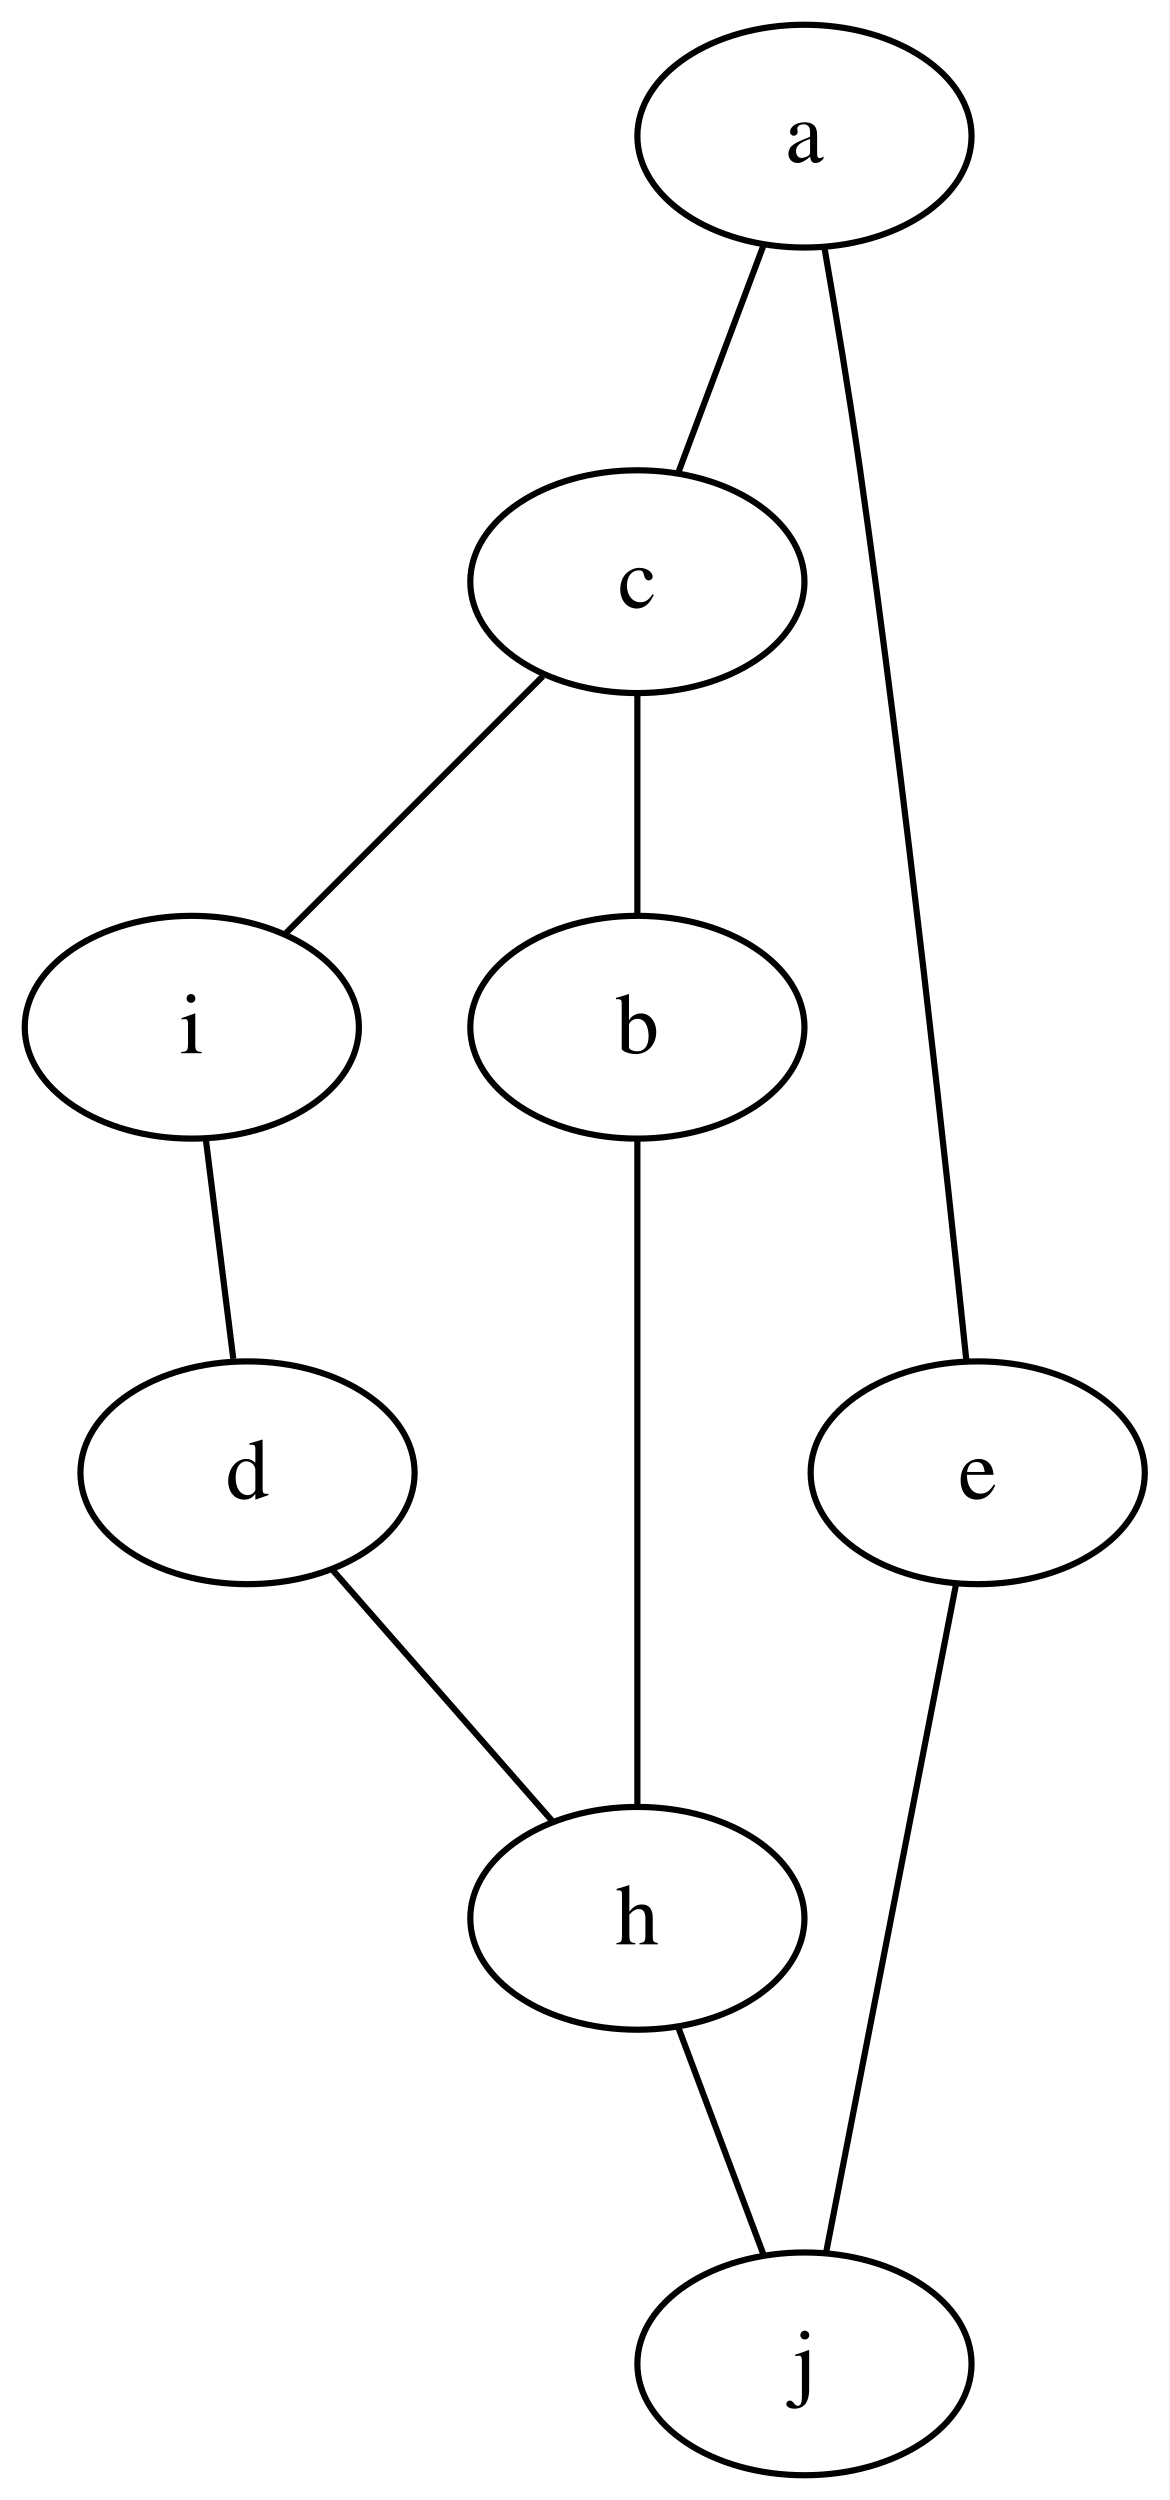
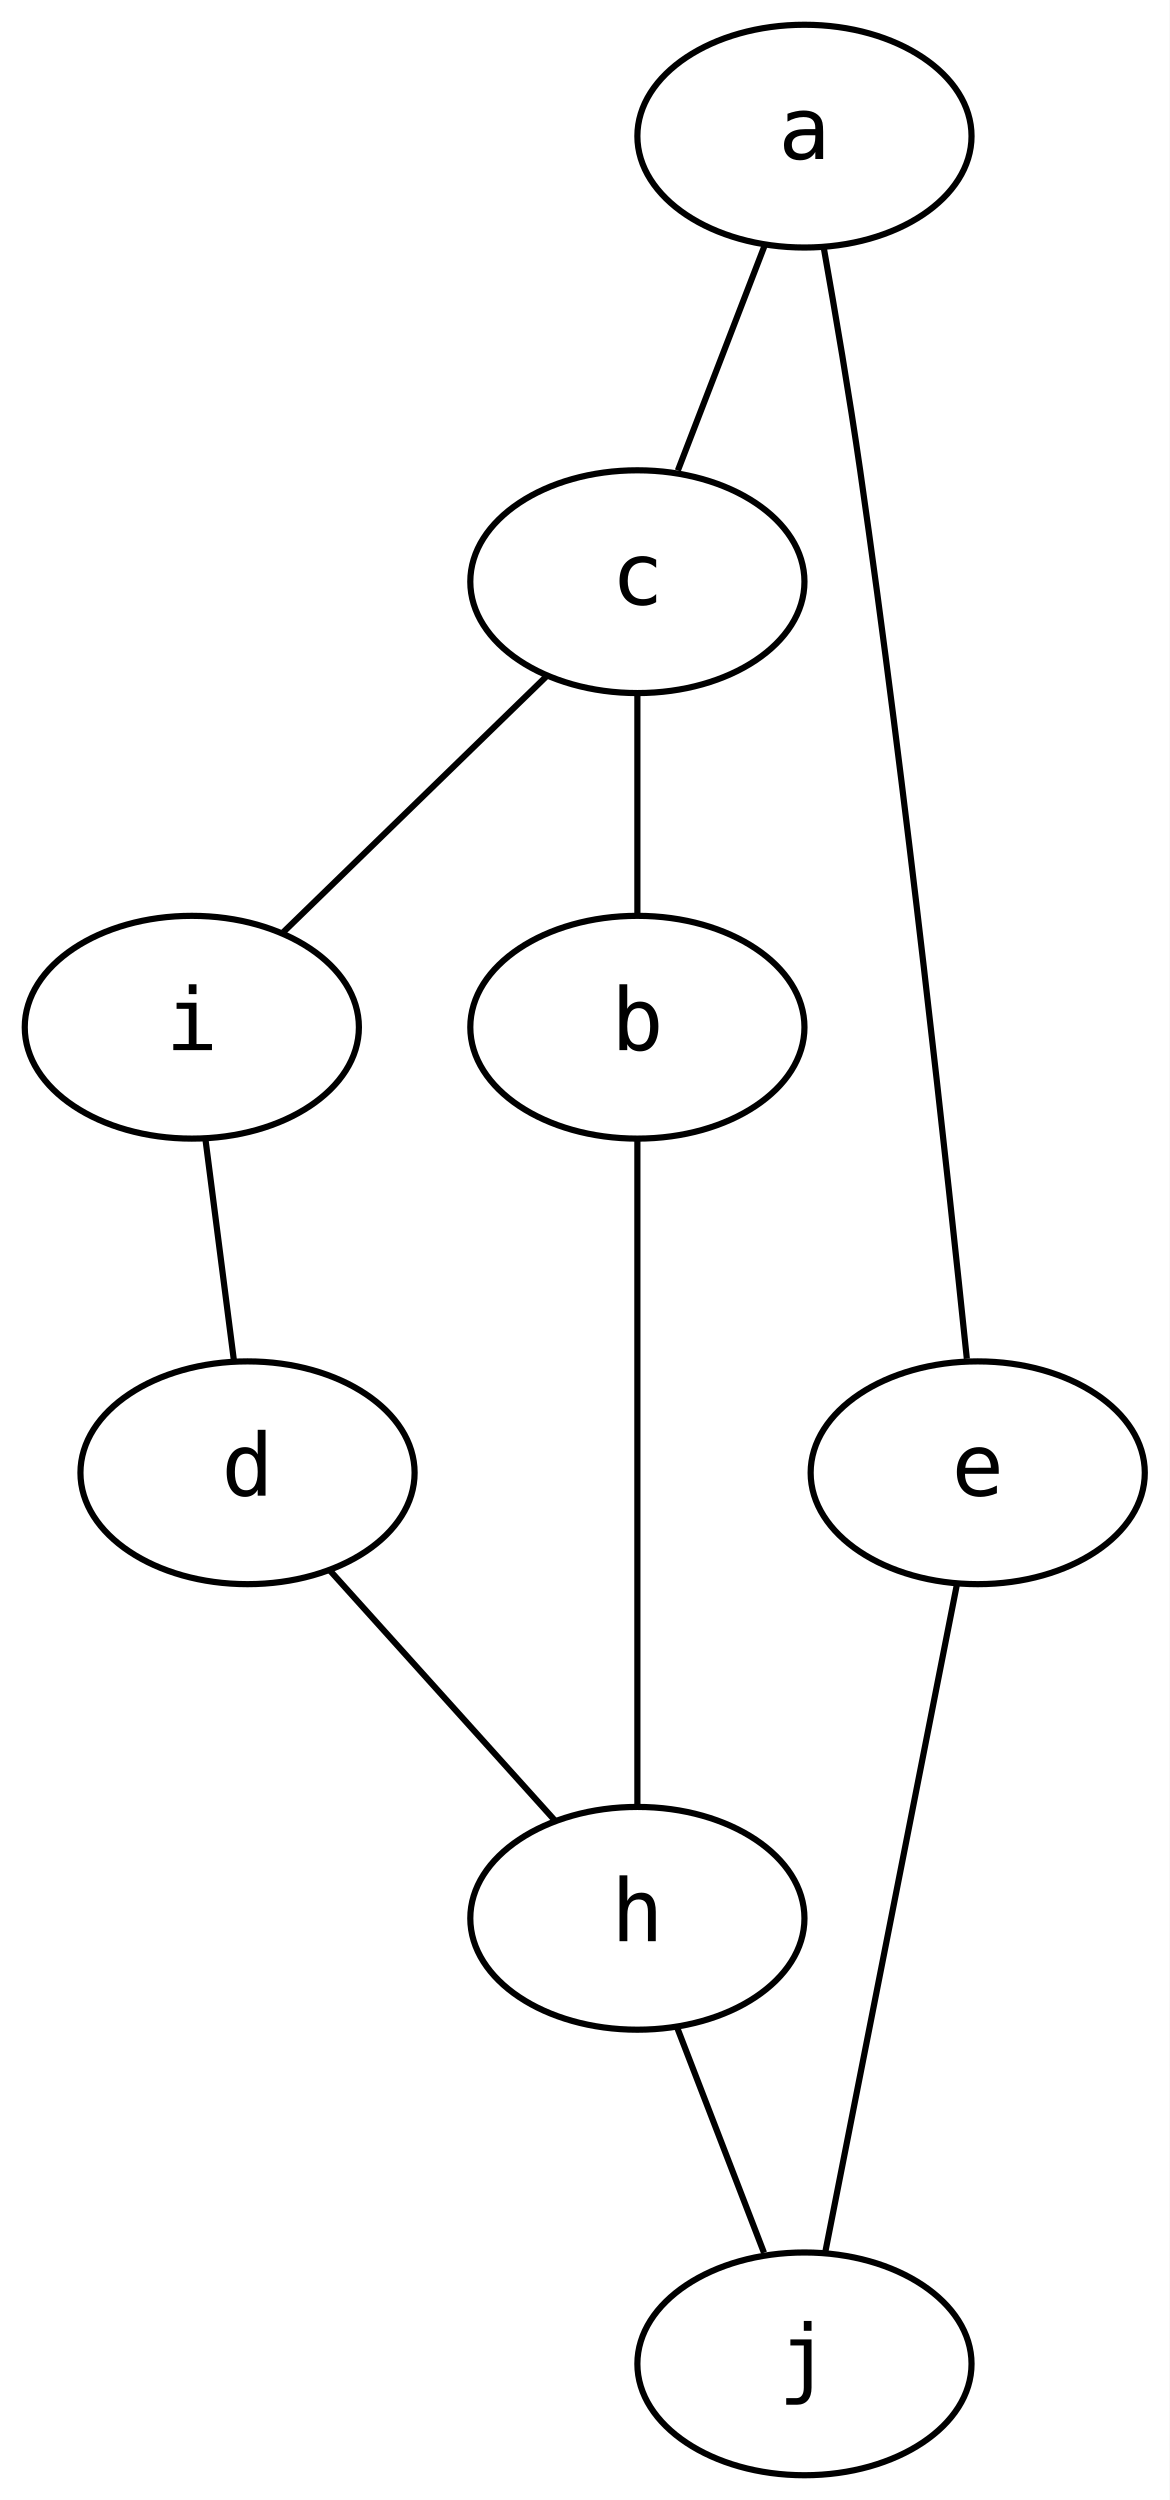
<svg xmlns="http://www.w3.org/2000/svg" width="189pt" height="404pt" viewBox="0.00 0.00 189.00 404.00">
  <g id="graph0" class="graph" transform="scale(1 1) rotate(0) translate(4 400)">
-     <polygon fill="#ffffff" stroke="transparent" points="-4,4 -4,-400 185,-400 185,4 -4,4" />
+     <polygon fill="white" stroke="transparent" points="-4,4 -4,-400 185,-400 185,4 -4,4" />
    <g id="node1" class="node">
-       <ellipse fill="none" stroke="#000000" cx="126" cy="-378" rx="27" ry="18" />
-       <text text-anchor="middle" x="126" y="-373.8" font-family="Times,serif" font-size="14.00" fill="#000000">a</text>
+       <ellipse fill="none" stroke="black" cx="126" cy="-378" rx="27" ry="18" />
+       <text text-anchor="middle" x="126" y="-374.3" font-family="Iosevka,'Iosevka Term','Cascadia Code','JetBrains Mono','Fira Code',monospace" font-size="14.00">a</text>
    </g>
    <g id="node2" class="node">
-       <ellipse fill="none" stroke="#000000" cx="99" cy="-306" rx="27" ry="18" />
-       <text text-anchor="middle" x="99" y="-301.8" font-family="Times,serif" font-size="14.00" fill="#000000">c</text>
+       <ellipse fill="none" stroke="black" cx="99" cy="-306" rx="27" ry="18" />
+       <text text-anchor="middle" x="99" y="-302.3" font-family="Iosevka,'Iosevka Term','Cascadia Code','JetBrains Mono','Fira Code',monospace" font-size="14.00">c</text>
    </g>
    <g id="edge1" class="edge">
-       <path fill="none" stroke="#000000" d="M119.326,-360.202C115.141,-349.042 109.768,-334.714 105.597,-323.593" />
+       <path fill="none" stroke="black" d="M119.6,-360.41C115.36,-349.41 109.81,-335.03 105.54,-323.96" />
    </g>
    <g id="node3" class="node">
-       <ellipse fill="none" stroke="#000000" cx="154" cy="-162" rx="27" ry="18" />
-       <text text-anchor="middle" x="154" y="-157.8" font-family="Times,serif" font-size="14.00" fill="#000000">e</text>
+       <ellipse fill="none" stroke="black" cx="154" cy="-162" rx="27" ry="18" />
+       <text text-anchor="middle" x="154" y="-158.3" font-family="Iosevka,'Iosevka Term','Cascadia Code','JetBrains Mono','Fira Code',monospace" font-size="14.00">e</text>
    </g>
    <g id="edge2" class="edge">
-       <path fill="none" stroke="#000000" d="M129.218,-360.034C131.041,-349.545 133.291,-336.045 135,-324 142.399,-271.851 149.077,-209.963 152.175,-180.016" />
+       <path fill="none" stroke="black" d="M129.14,-359.85C130.98,-349.49 133.27,-336.01 135,-324 142.49,-271.9 149.18,-210.01 152.24,-180.43" />
    </g>
    <g id="node4" class="node">
-       <ellipse fill="none" stroke="#000000" cx="27" cy="-234" rx="27" ry="18" />
-       <text text-anchor="middle" x="27" y="-229.8" font-family="Times,serif" font-size="14.00" fill="#000000">i</text>
+       <ellipse fill="none" stroke="black" cx="27" cy="-234" rx="27" ry="18" />
+       <text text-anchor="middle" x="27" y="-230.3" font-family="Iosevka,'Iosevka Term','Cascadia Code','JetBrains Mono','Fira Code',monospace" font-size="14.00">i</text>
    </g>
    <g id="edge3" class="edge">
-       <path fill="none" stroke="#000000" d="M83.731,-290.731C71.512,-278.512 54.46,-261.46 42.247,-249.247" />
+       <path fill="none" stroke="black" d="M84.43,-290.83C72.02,-278.77 54.27,-261.51 41.8,-249.38" />
    </g>
    <g id="node5" class="node">
-       <ellipse fill="none" stroke="#000000" cx="99" cy="-234" rx="27" ry="18" />
-       <text text-anchor="middle" x="99" y="-229.8" font-family="Times,serif" font-size="14.00" fill="#000000">b</text>
+       <ellipse fill="none" stroke="black" cx="99" cy="-234" rx="27" ry="18" />
+       <text text-anchor="middle" x="99" y="-230.3" font-family="Iosevka,'Iosevka Term','Cascadia Code','JetBrains Mono','Fira Code',monospace" font-size="14.00">b</text>
    </g>
    <g id="edge4" class="edge">
-       <path fill="none" stroke="#000000" d="M99,-287.831C99,-277 99,-263.288 99,-252.413" />
+       <path fill="none" stroke="black" d="M99,-287.7C99,-276.85 99,-262.92 99,-252.1" />
    </g>
    <g id="node6" class="node">
-       <ellipse fill="none" stroke="#000000" cx="126" cy="-18" rx="27" ry="18" />
-       <text text-anchor="middle" x="126" y="-13.8" font-family="Times,serif" font-size="14.00" fill="#000000">j</text>
+       <ellipse fill="none" stroke="black" cx="126" cy="-18" rx="27" ry="18" />
+       <text text-anchor="middle" x="126" y="-14.3" font-family="Iosevka,'Iosevka Term','Cascadia Code','JetBrains Mono','Fira Code',monospace" font-size="14.00">j</text>
    </g>
    <g id="edge5" class="edge">
-       <path fill="none" stroke="#000000" d="M150.51,-144.054C145.145,-116.459 134.925,-63.903 129.534,-36.173" />
+       <path fill="none" stroke="black" d="M150.62,-143.87C145.24,-116.58 134.78,-63.52 129.39,-36.19" />
    </g>
    <g id="node7" class="node">
-       <ellipse fill="none" stroke="#000000" cx="36" cy="-162" rx="27" ry="18" />
-       <text text-anchor="middle" x="36" y="-157.8" font-family="Times,serif" font-size="14.00" fill="#000000">d</text>
+       <ellipse fill="none" stroke="black" cx="36" cy="-162" rx="27" ry="18" />
+       <text text-anchor="middle" x="36" y="-158.3" font-family="Iosevka,'Iosevka Term','Cascadia Code','JetBrains Mono','Fira Code',monospace" font-size="14.00">d</text>
    </g>
    <g id="edge6" class="edge">
-       <path fill="none" stroke="#000000" d="M29.271,-215.831C30.625,-205 32.339,-191.288 33.698,-180.413" />
+       <path fill="none" stroke="black" d="M29.18,-216.05C30.57,-205.21 32.38,-191.18 33.78,-180.28" />
    </g>
    <g id="node8" class="node">
-       <ellipse fill="none" stroke="#000000" cx="99" cy="-90" rx="27" ry="18" />
-       <text text-anchor="middle" x="99" y="-85.8" font-family="Times,serif" font-size="14.00" fill="#000000">h</text>
+       <ellipse fill="none" stroke="black" cx="99" cy="-90" rx="27" ry="18" />
+       <text text-anchor="middle" x="99" y="-86.3" font-family="Iosevka,'Iosevka Term','Cascadia Code','JetBrains Mono','Fira Code',monospace" font-size="14.00">h</text>
    </g>
    <g id="edge7" class="edge">
-       <path fill="none" stroke="#000000" d="M99,-215.762C99,-188.063 99,-135.701 99,-108.09" />
+       <path fill="none" stroke="black" d="M99,-215.87C99,-188.58 99,-135.52 99,-108.19" />
    </g>
    <g id="edge8" class="edge">
-       <path fill="none" stroke="#000000" d="M49.67,-146.377C60.237,-134.3 74.796,-117.662 85.357,-105.592" />
+       <path fill="none" stroke="black" d="M49.36,-146.15C60.05,-134.28 74.97,-117.7 85.66,-105.82" />
    </g>
    <g id="edge9" class="edge">
-       <path fill="none" stroke="#000000" d="M105.674,-72.202C109.859,-61.042 115.232,-46.714 119.403,-35.593" />
+       <path fill="none" stroke="black" d="M105.4,-72.41C109.64,-61.41 115.19,-47.03 119.46,-35.96" />
    </g>
  </g>
</svg>
